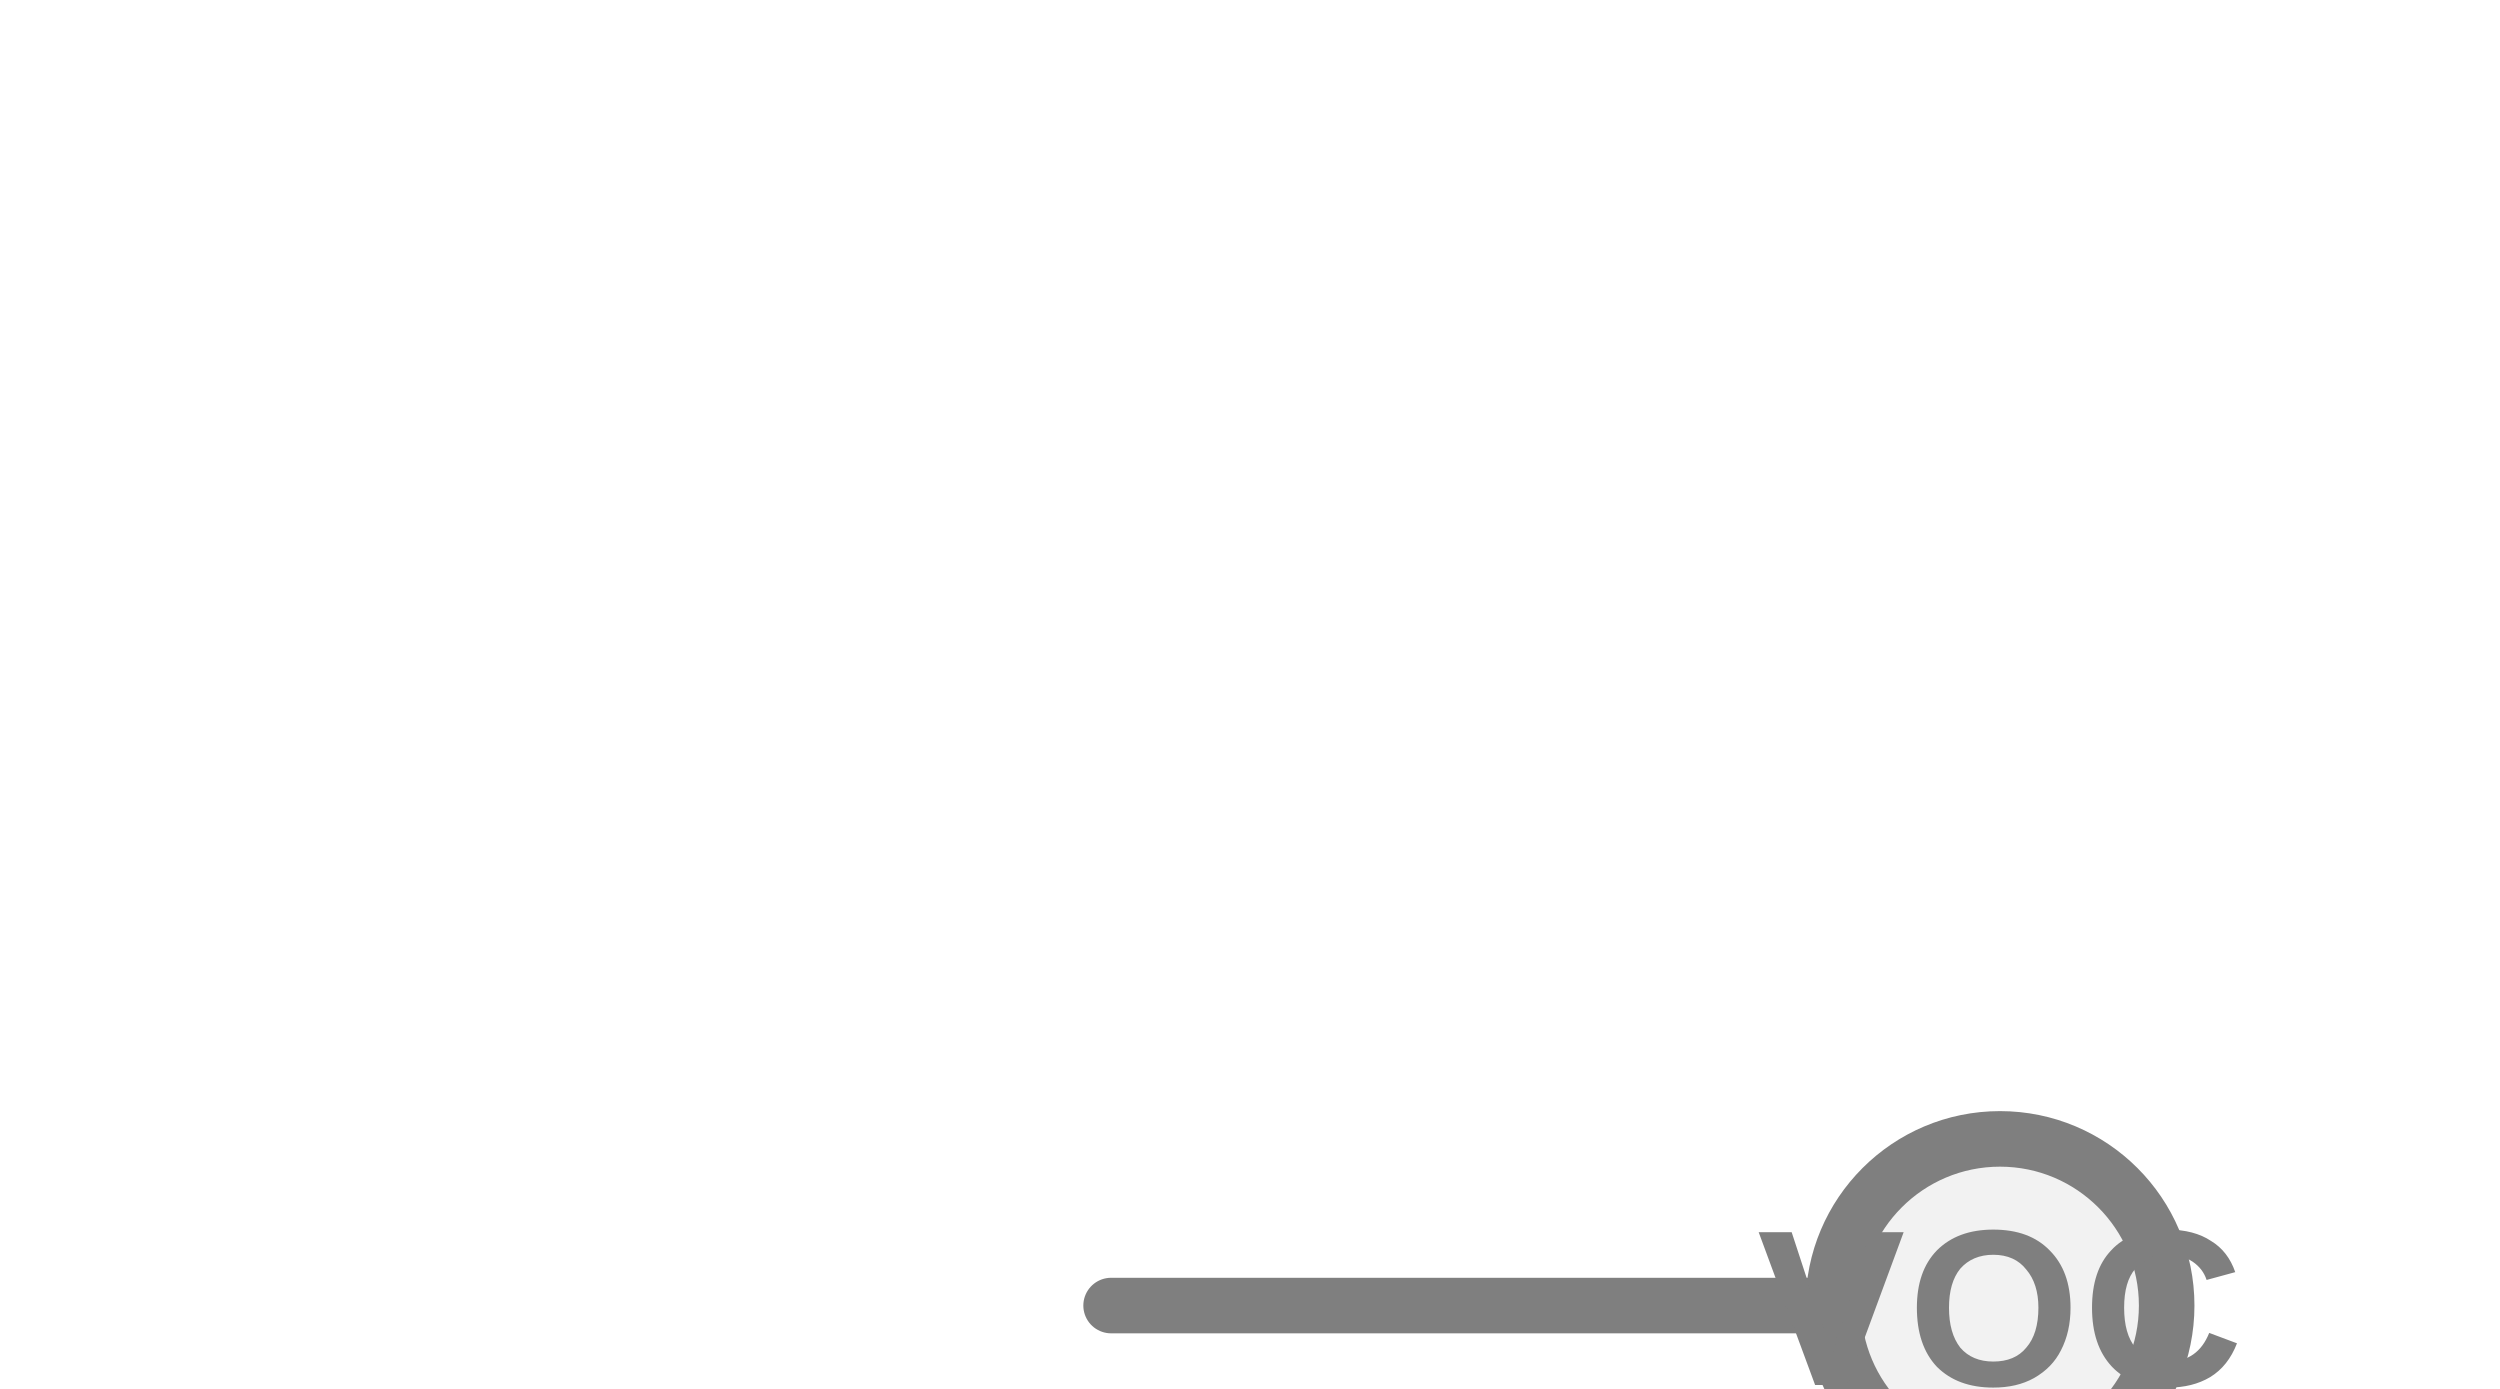
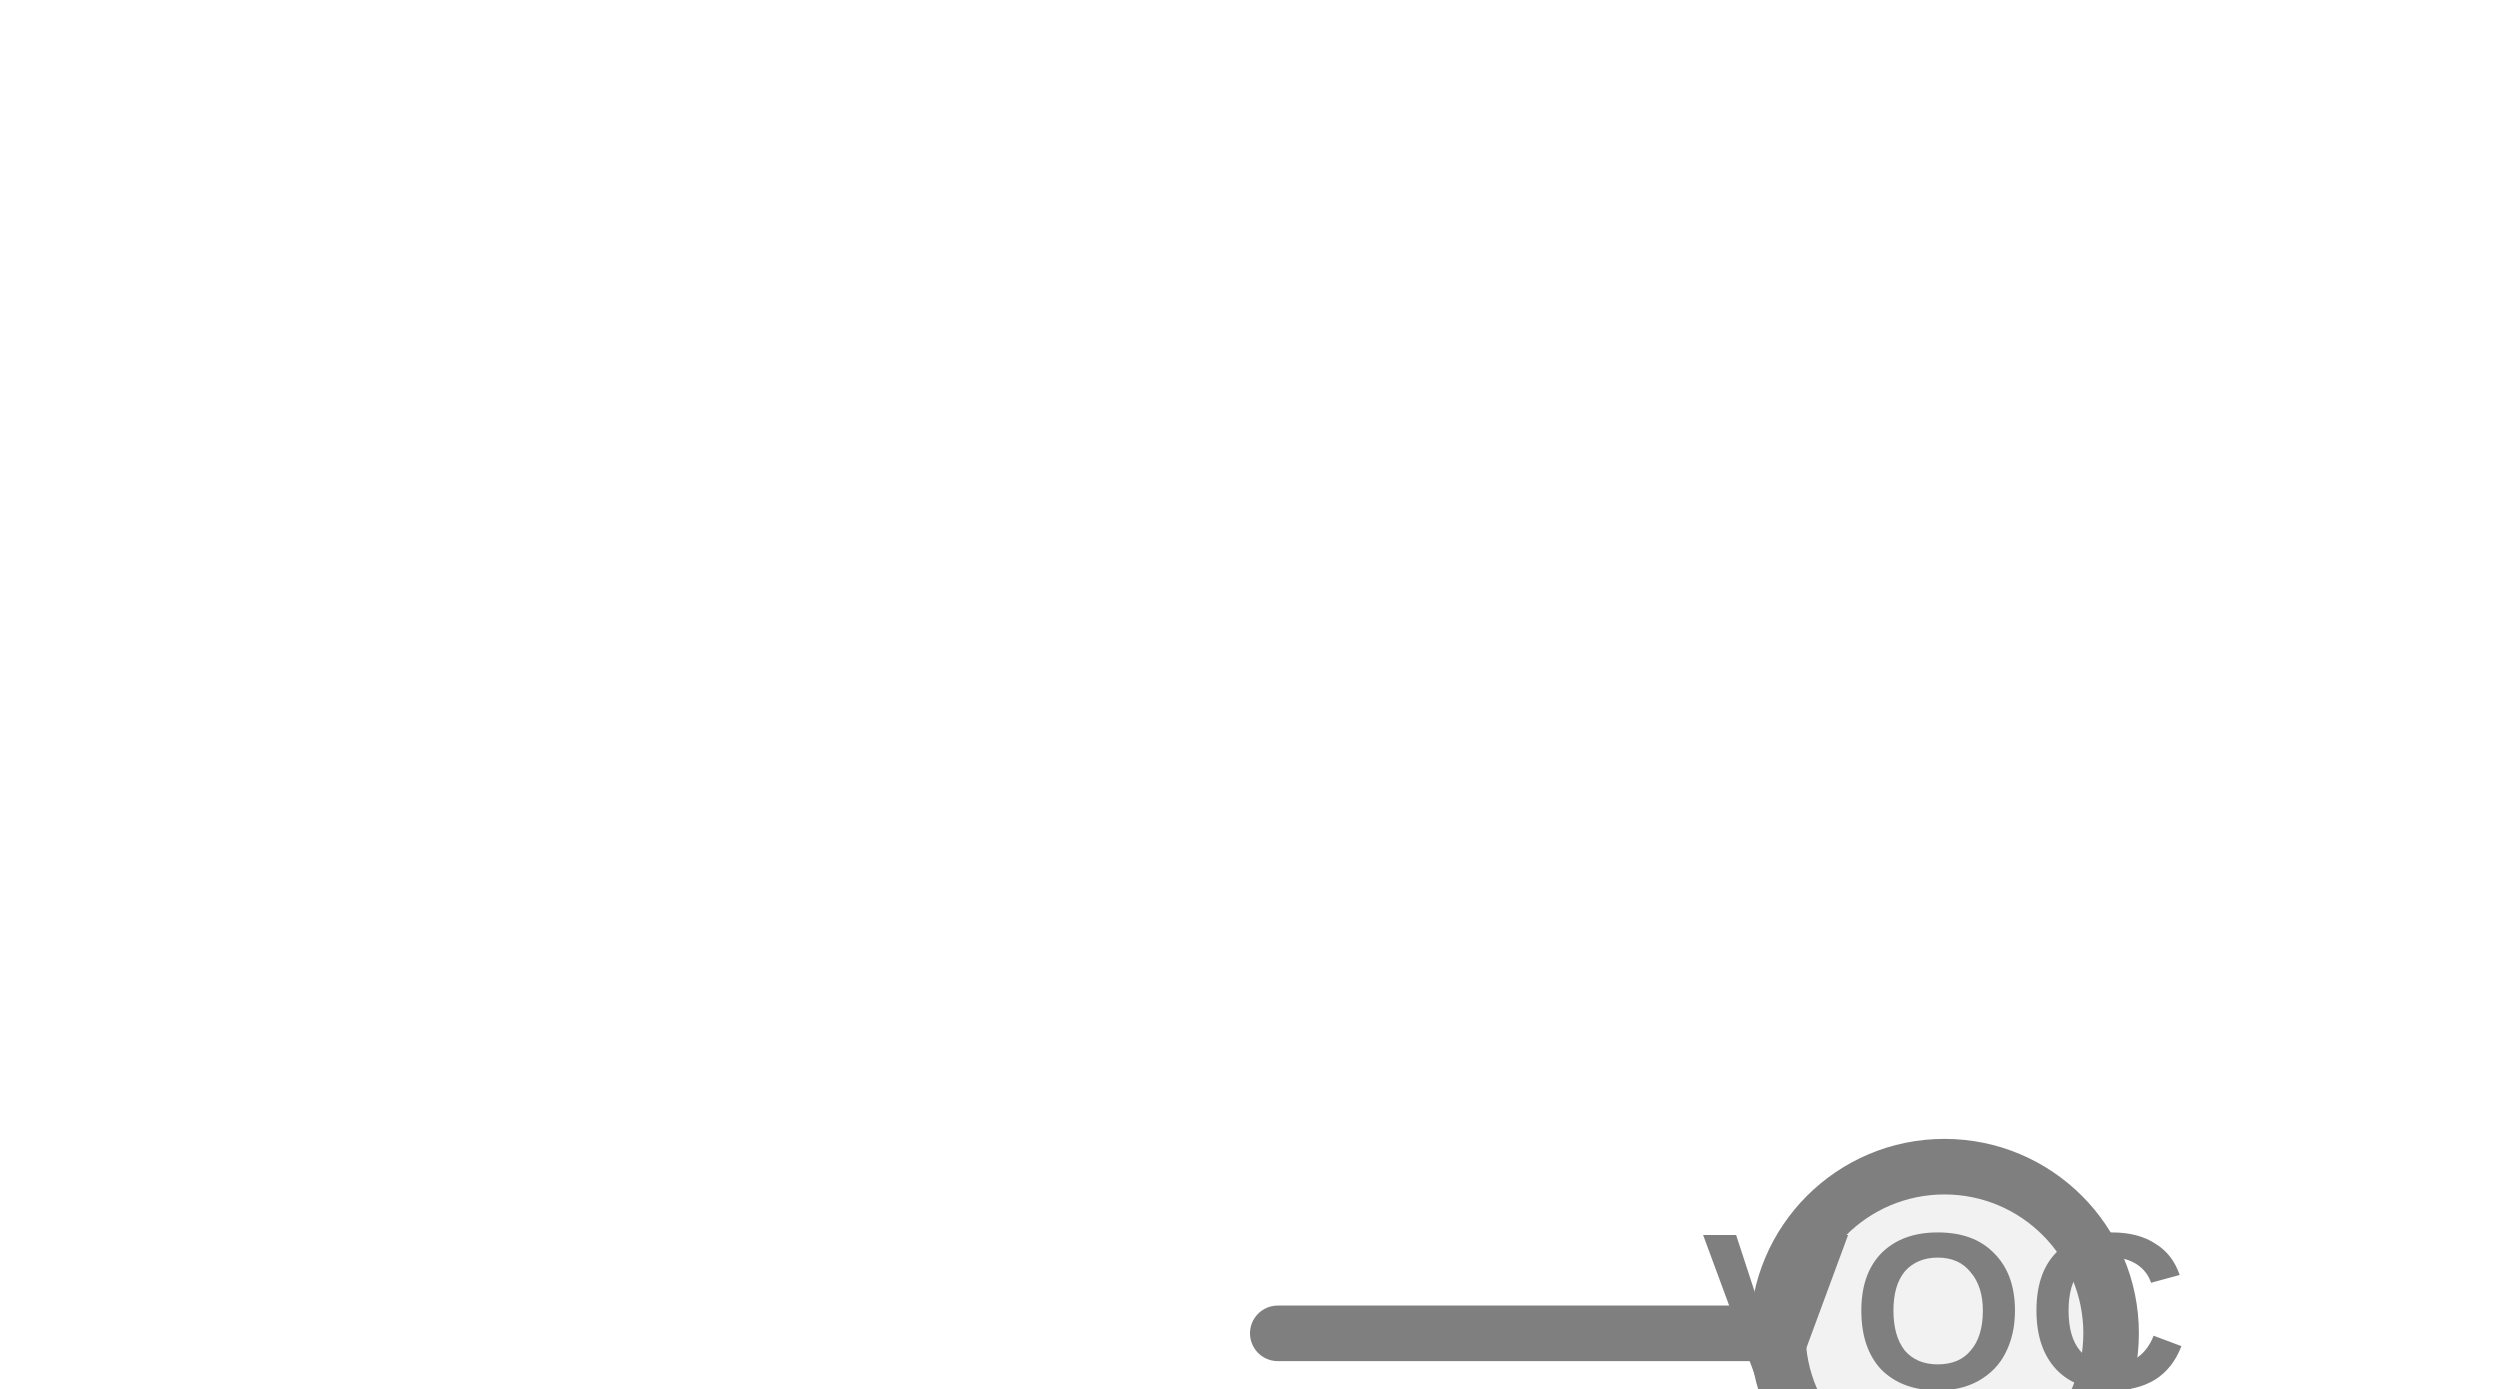
<svg xmlns="http://www.w3.org/2000/svg" width="45px" height="25px" viewBox="0 0 45 25">
-   <line x1="20" y1="23.5" x2="33" y2="23.5" stroke="#7f7f7f" stroke-width="1" stroke-linecap="round" />
-   <circle cx="36" cy="23.5" r="3" fill="#f2f2f2" stroke="#7f7f7f" stroke-width="1" />
-   <text x="36" y="23.796" fill="#7f7f7f" font-family="Arial, Helvetica, sans-serif" font-size="4" font-style="normal" font-weight="600" letter-spacing="0.01em" text-anchor="middle" dominant-baseline="middle">VOC</text>
+   <line x1="23" y1="24" x2="32" y2="24" stroke="#7f7f7f" stroke-width="1" stroke-linecap="round" />
+   <circle cx="35" cy="24" r="3" fill="#f2f2f2" stroke="#7f7f7f" stroke-width="1" />
+   <text x="35" y="23.846" fill="#7f7f7f" font-family="Arial, Helvetica, sans-serif" font-size="4" font-style="normal" font-weight="600" letter-spacing="0.01em" text-anchor="middle" dominant-baseline="middle">VOC</text>
</svg>
